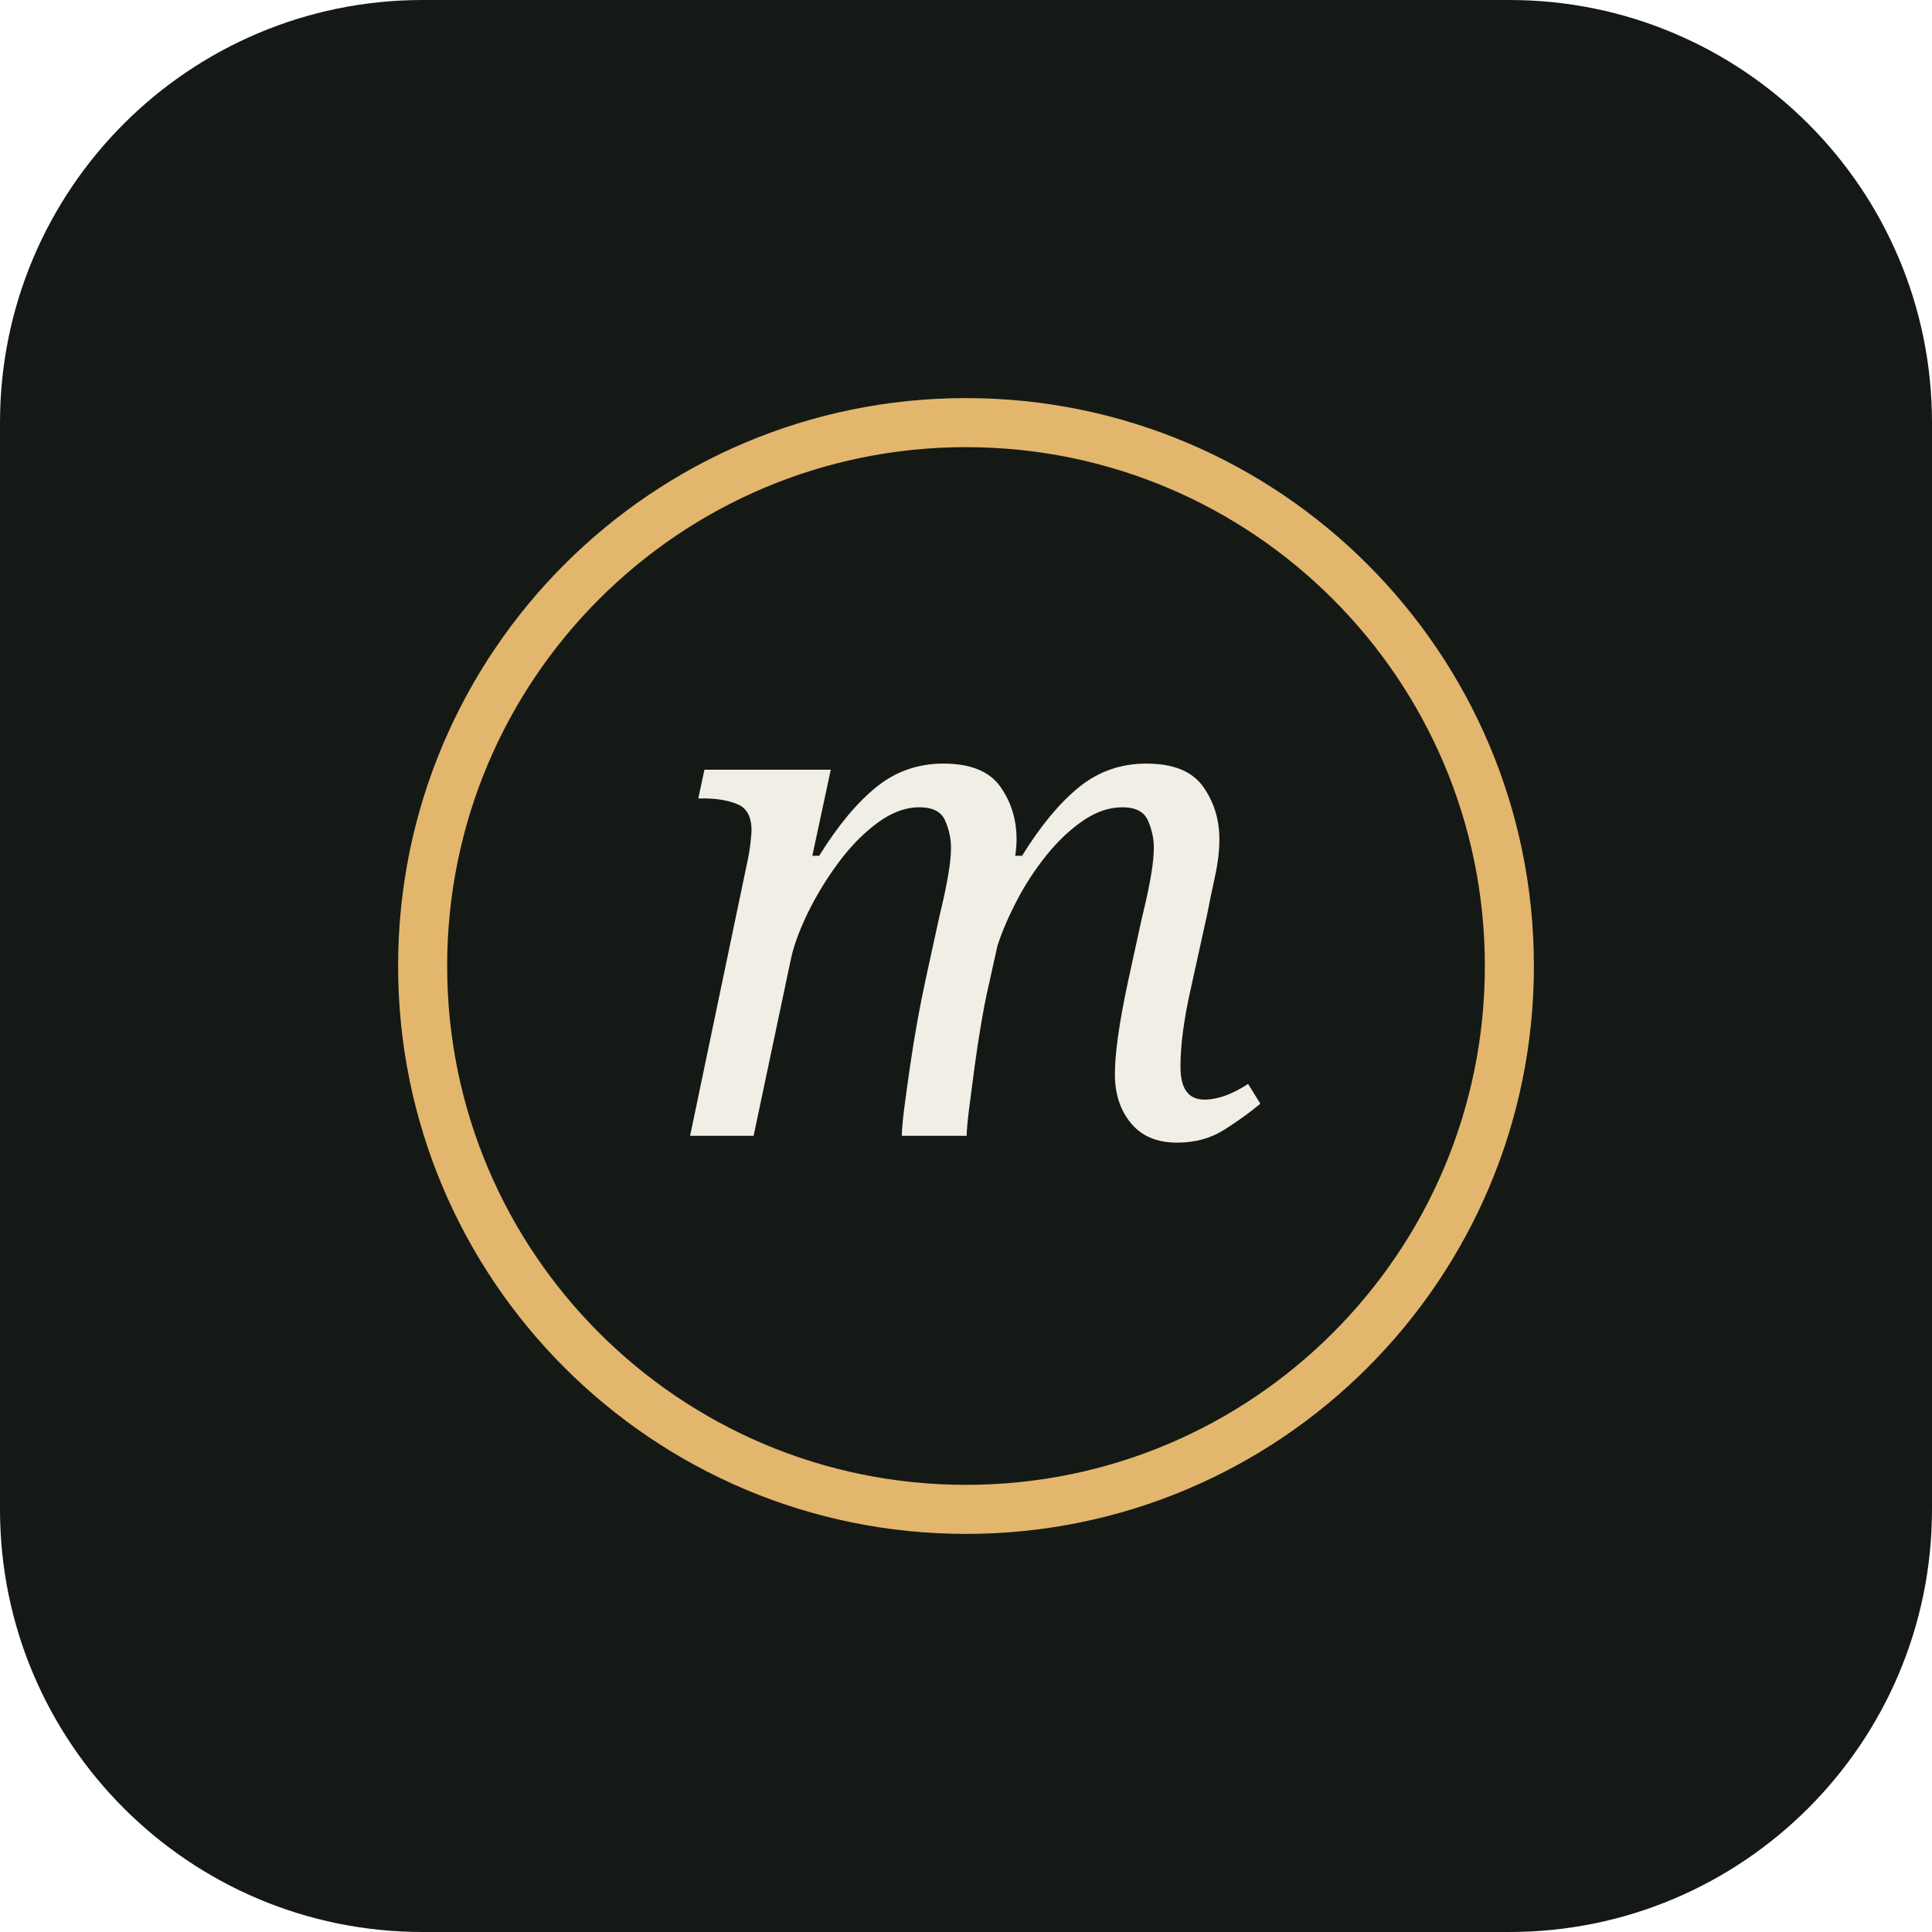
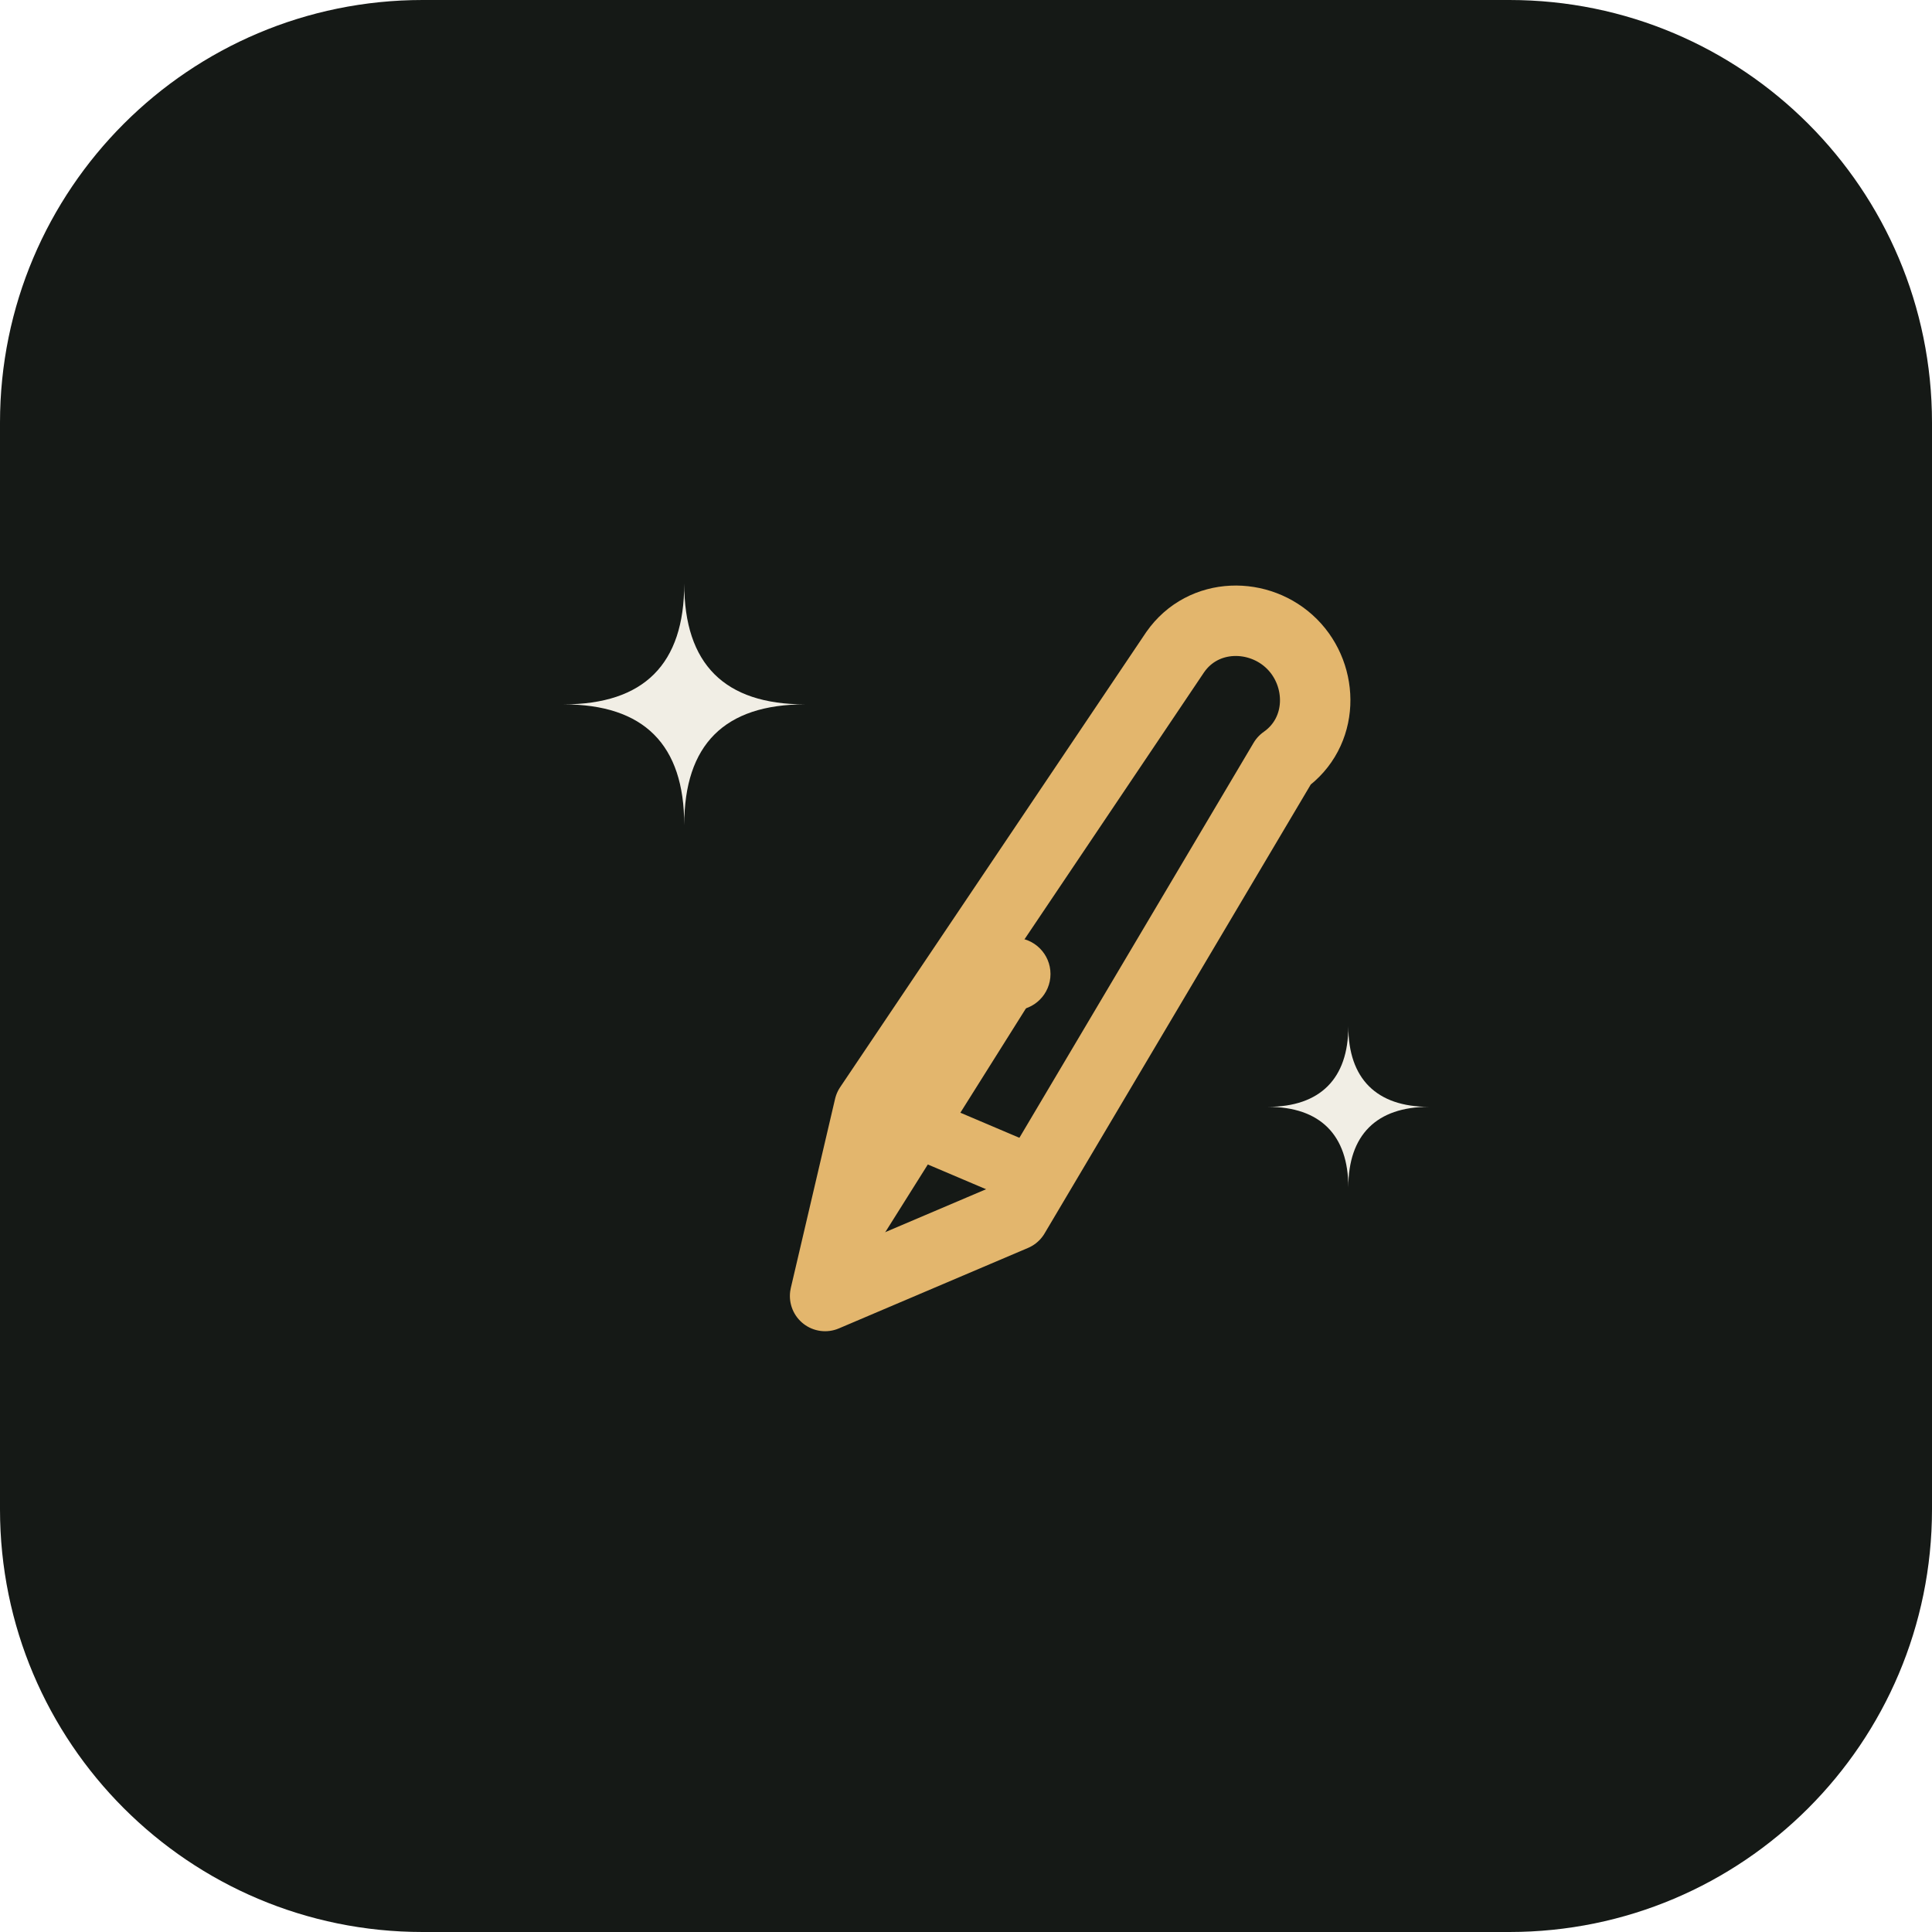
- <svg xmlns="http://www.w3.org/2000/svg" width="512" height="512" viewBox="0 0 512 512">
+ <svg xmlns="http://www.w3.org/2000/svg" viewBox="0 0 512 512" width="512" height="512">
  <rect width="512" height="512" rx="112" fill="#151916" />
-   <circle cx="256" cy="256" r="144" fill="none" stroke="#e3b66d" stroke-width="13" />
-   <text x="256" y="301" fill="#f1eee5" font-family="Georgia, serif" font-size="181" font-style="italic" text-anchor="middle">m</text>
+   <g transform="translate(128, 128) scale(10.666)" stroke="#e3b66d" fill="none">
+     <path d="M13.2 18.2L8.5 20.2L9.6 15.5L17.2 4.2C17.9 3.2 19.3 3.2 20.1 4C20.9 4.8 20.9 6.2 19.9 6.9L13.2 18.2Z" stroke="#e3b66d" stroke-width="1.75" stroke-linecap="round" stroke-linejoin="round" />
+     <path d="M9.6 15.5L13.6 17.2" stroke="#e3b66d" stroke-width="1.5" stroke-linecap="round" />
+     <circle cx="13.2" cy="12.2" r="0.9" fill="#e3b66d" stroke="none" />
+     <path d="M13.2 12.2L8.8 19.2" stroke="#e3b66d" stroke-width="1.4" stroke-linecap="round" />
+     <path d="M5 8.5C5 6.5 4 5.5 2 5.5C4 5.5 5 4.5 5 2.5C5 4.5 6 5.5 8 5.5C6 5.5 5 6.5 5 8.5Z" fill="#f1eee5" stroke="none" />
+     <path d="M21.5 17.5C21.5 16.2 20.8 15.5 19.5 15.5C20.8 15.5 21.5 14.8 21.5 13.5C21.5 14.8 22.2 15.5 23.5 15.5C22.2 15.5 21.5 16.2 21.5 17.5Z" fill="#f1eee5" stroke="none" />
+   </g>
</svg>
